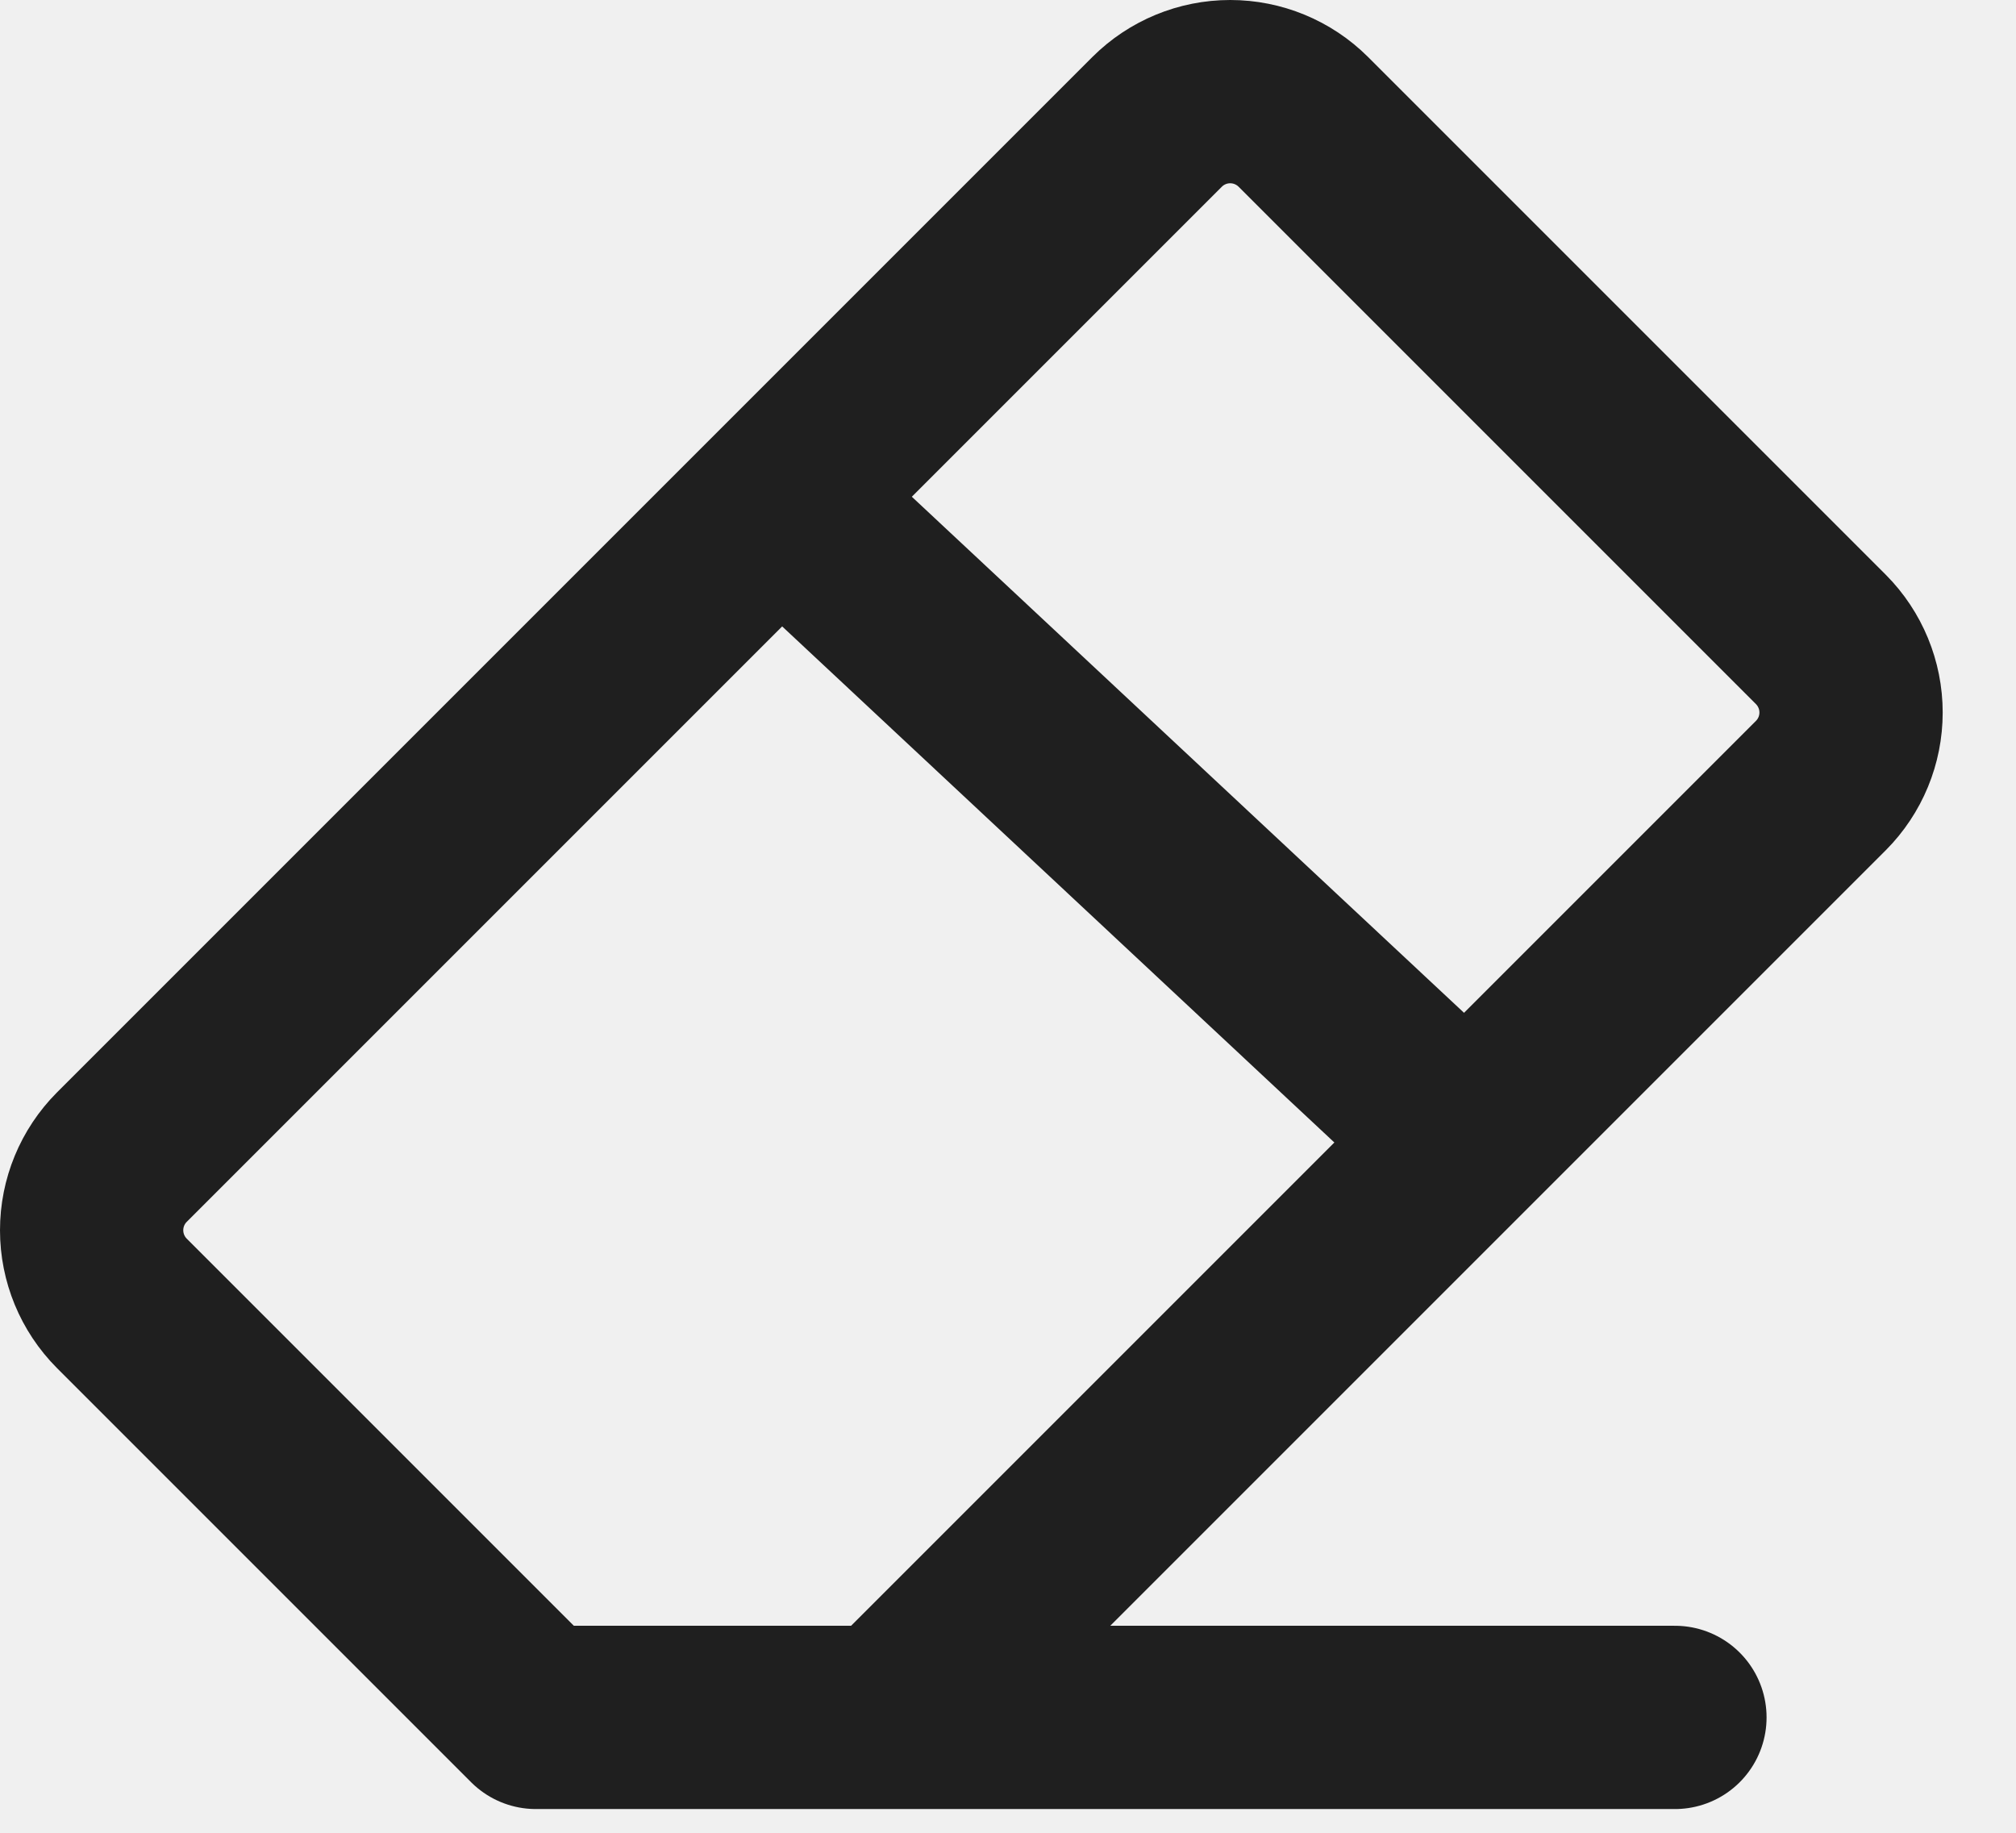
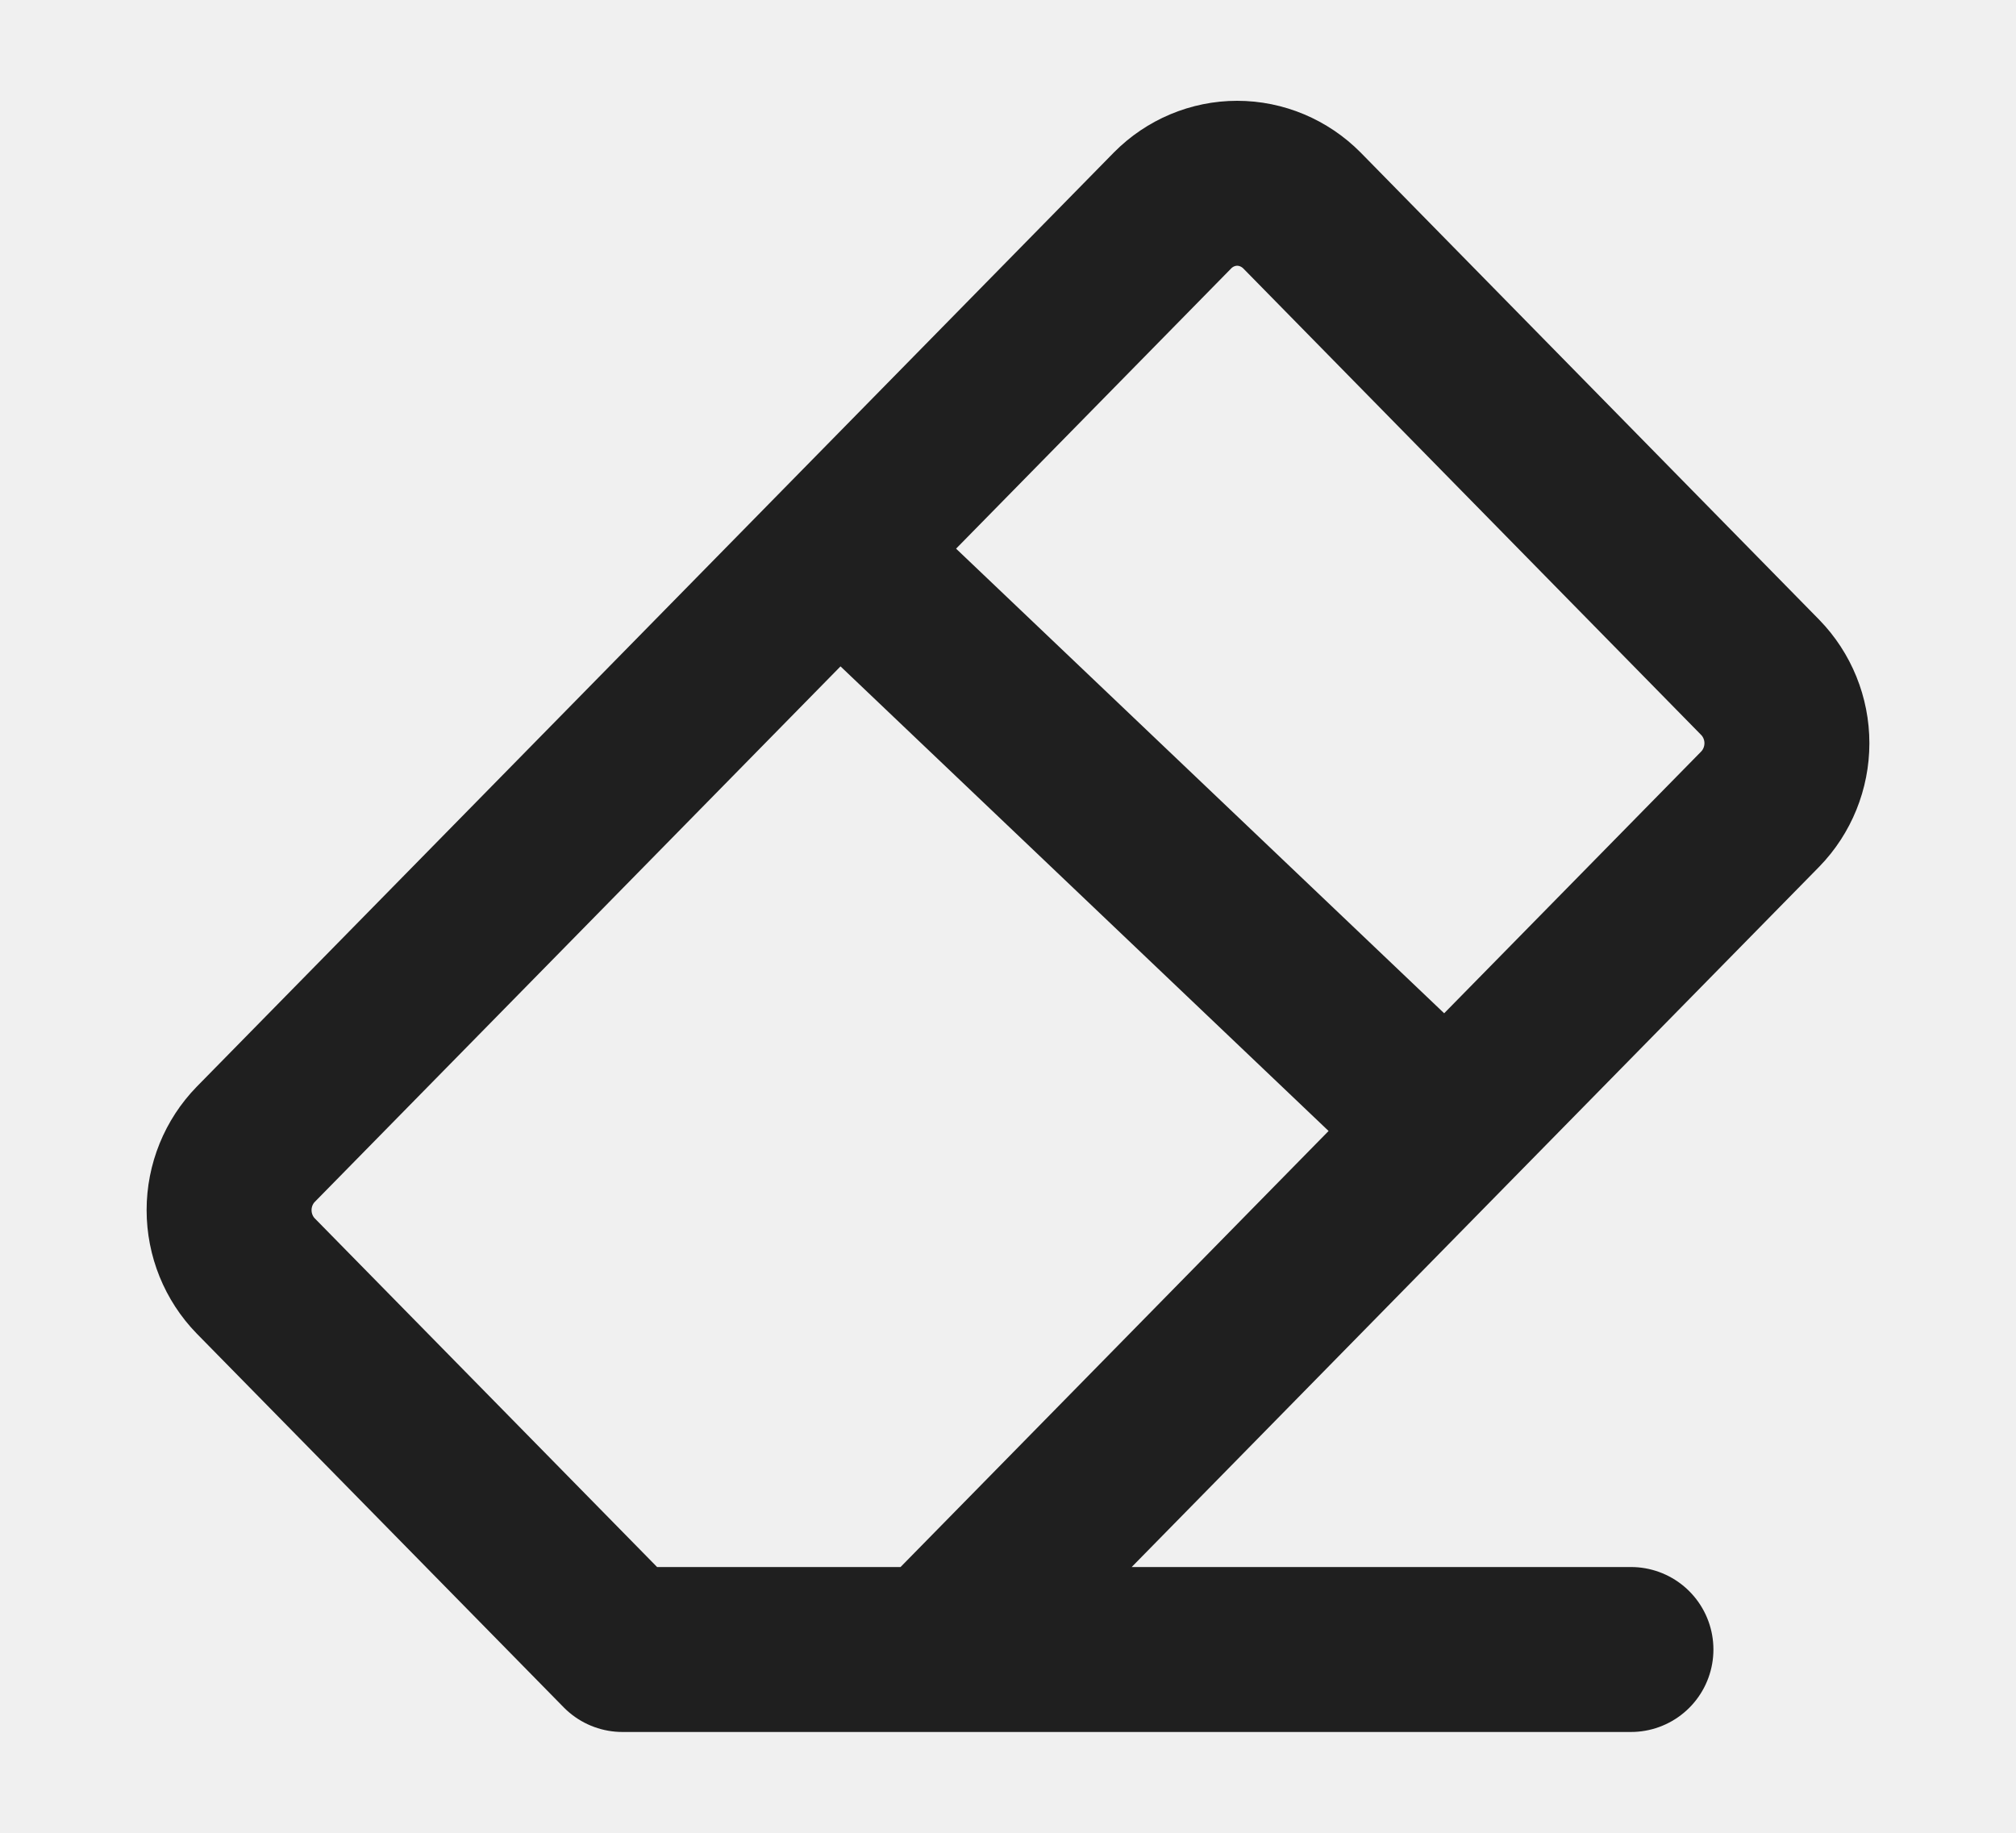
<svg xmlns="http://www.w3.org/2000/svg" width="22" height="20" viewBox="0 0 22 20" fill="none">
-   <g clip-path="url(#clip0_5642_15034)">
-     <path d="M9.702 18.741L16 12.443L19.871 8.572C20.082 8.36 20.2 8.074 20.2 7.775C20.2 7.477 20.082 7.19 19.871 6.978L14.222 1.329C14.01 1.118 13.723 1 13.425 1C13.126 1 12.84 1.118 12.628 1.329L1.329 12.628C1.118 12.84 1 13.126 1 13.425C1 13.723 1.118 14.01 1.329 14.222L5.848 18.741H18.278M16 12.443L8.512 5.445" stroke="#1F1F1F" stroke-width="2" stroke-linecap="round" stroke-linejoin="round" />
-   </g>
-   <defs>
-     <clipPath id="clip0_5642_15034">
-       <rect width="22" height="20" fill="white" />
-     </clipPath>
-   </defs>
+   <path d="M10.205 18L15.781 12.32L19.209 8.829C19.395 8.638 19.5 8.379 19.5 8.11C19.5 7.841 19.395 7.583 19.209 7.392L14.207 2.296C14.019 2.107 13.765 2 13.501 2C13.237 2 12.983 2.107 12.796 2.296L2.791 12.487C2.605 12.678 2.5 12.936 2.5 13.205C2.5 13.475 2.605 13.733 2.791 13.924L6.793 18H17.798M15.781 12.32L9.151 6.009" stroke="#1F1F1F" stroke-width="1.8" stroke-linecap="round" stroke-linejoin="round" />
</svg>
